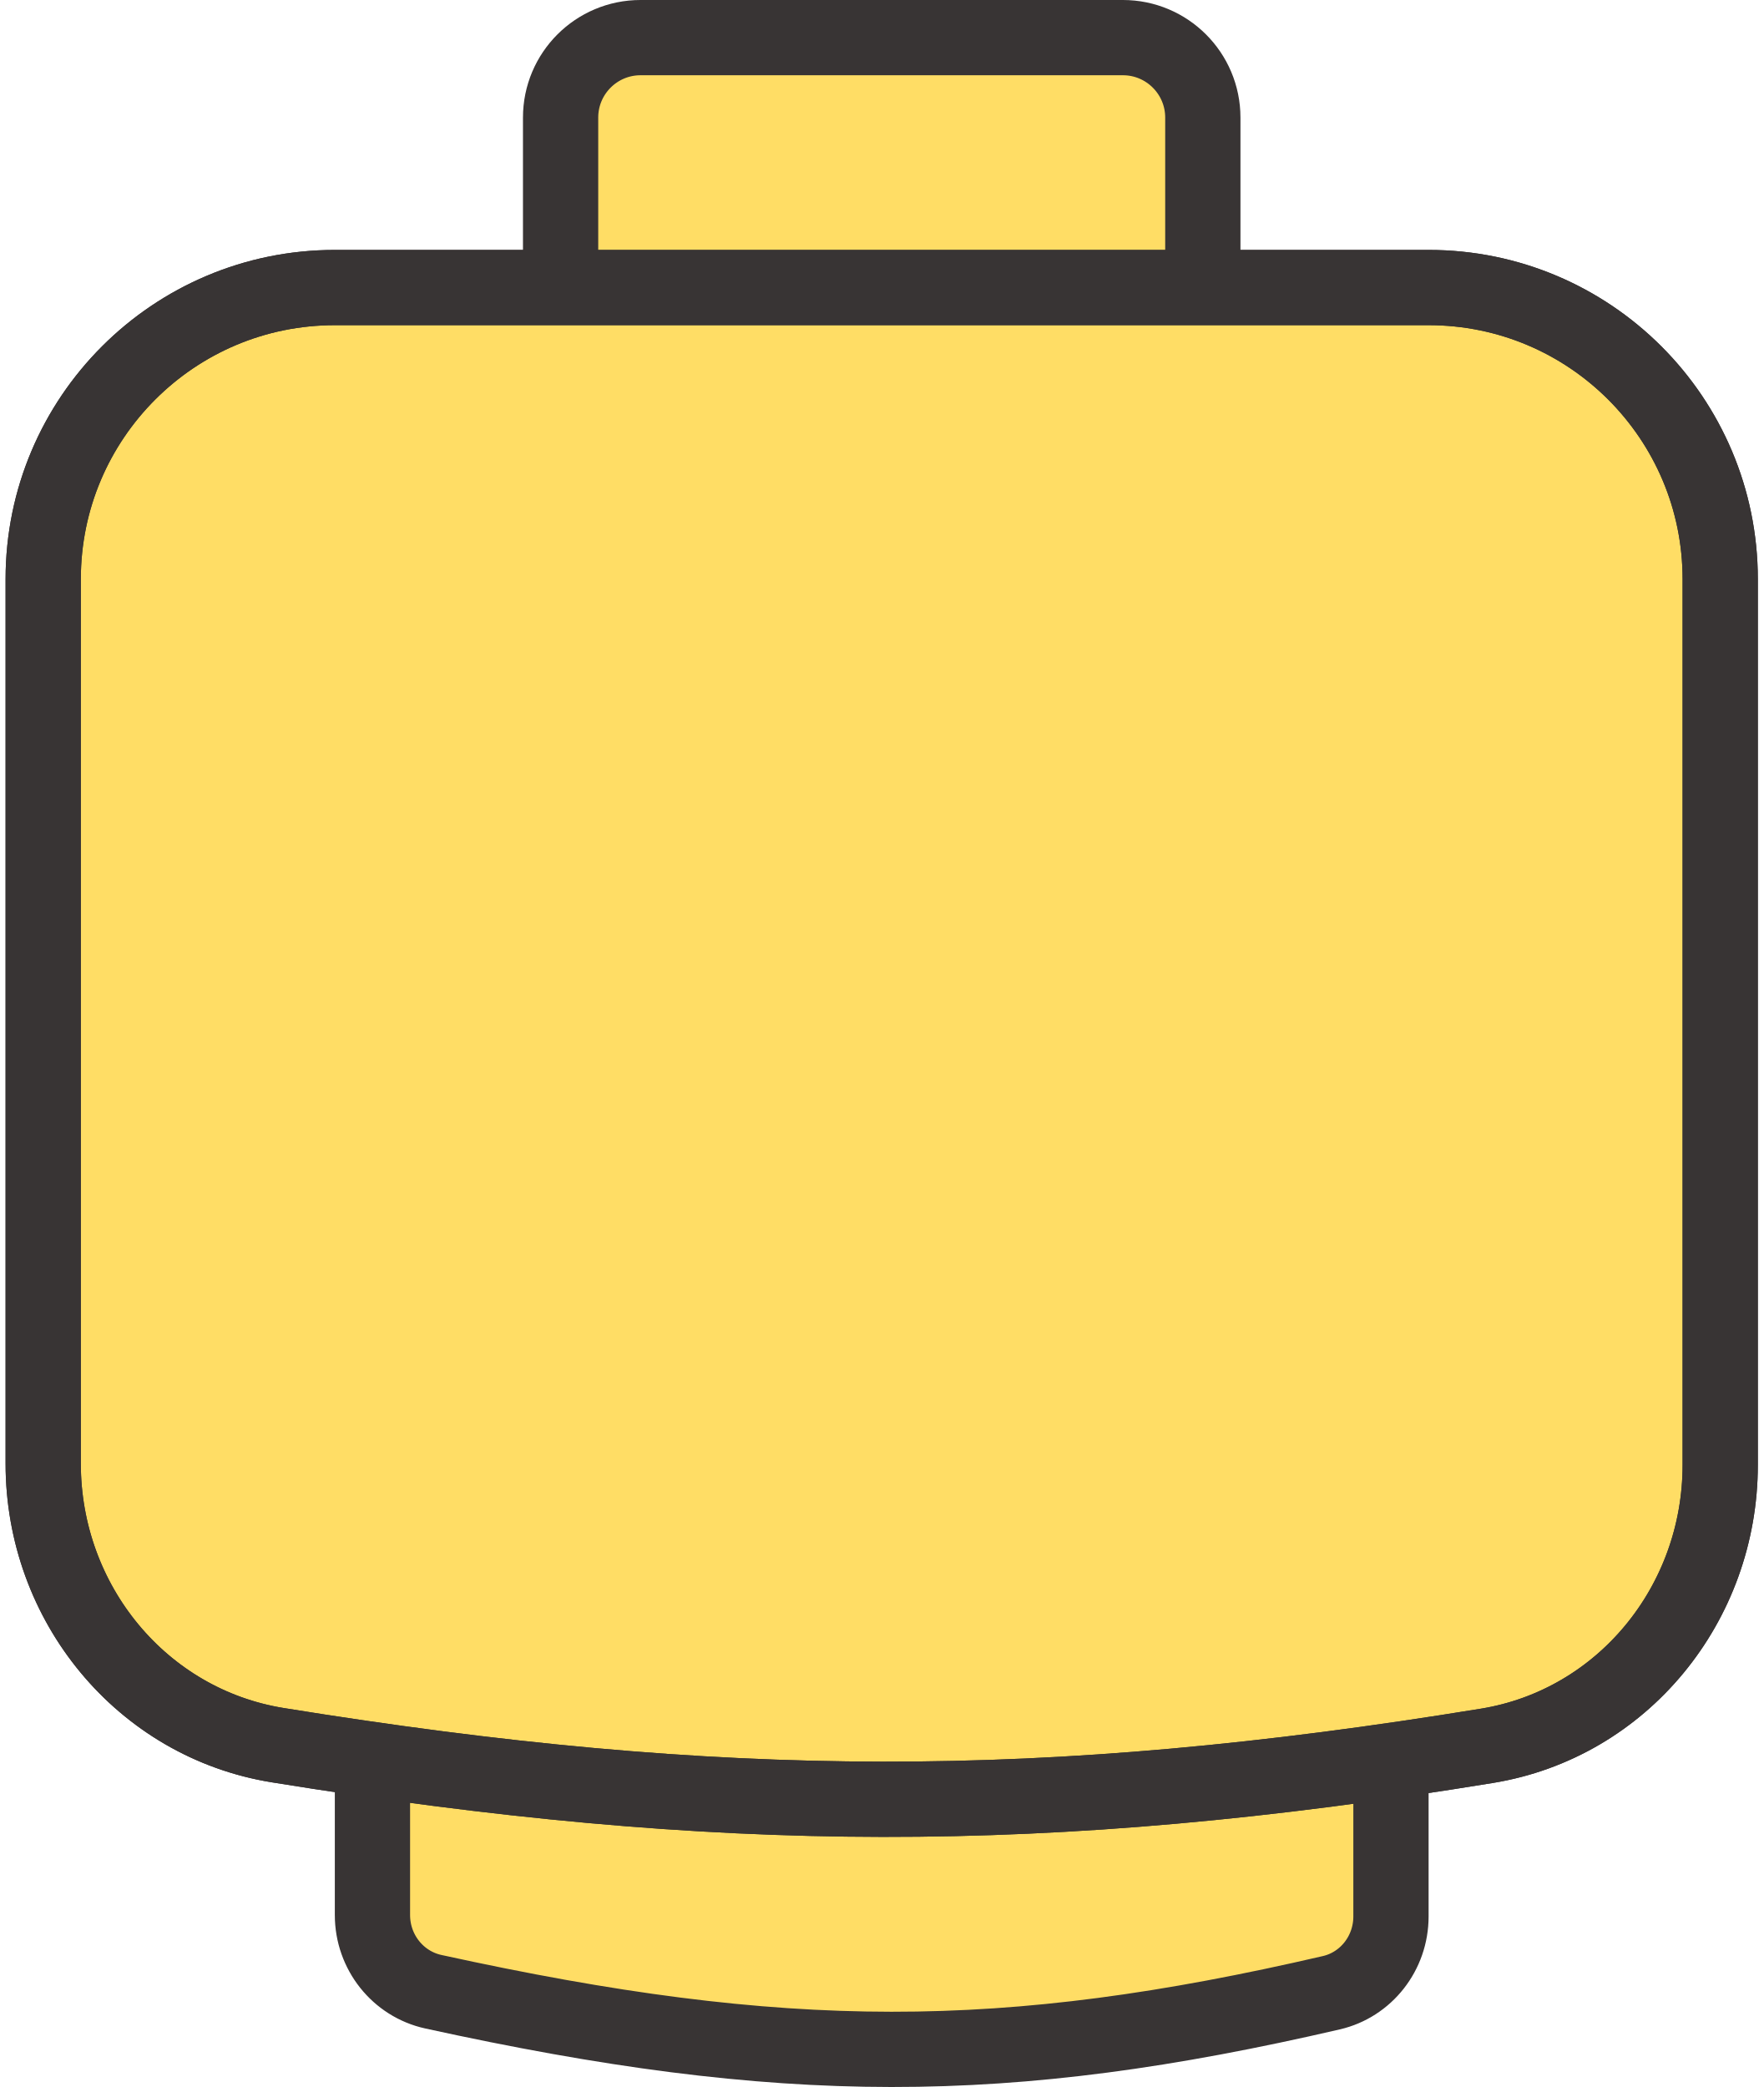
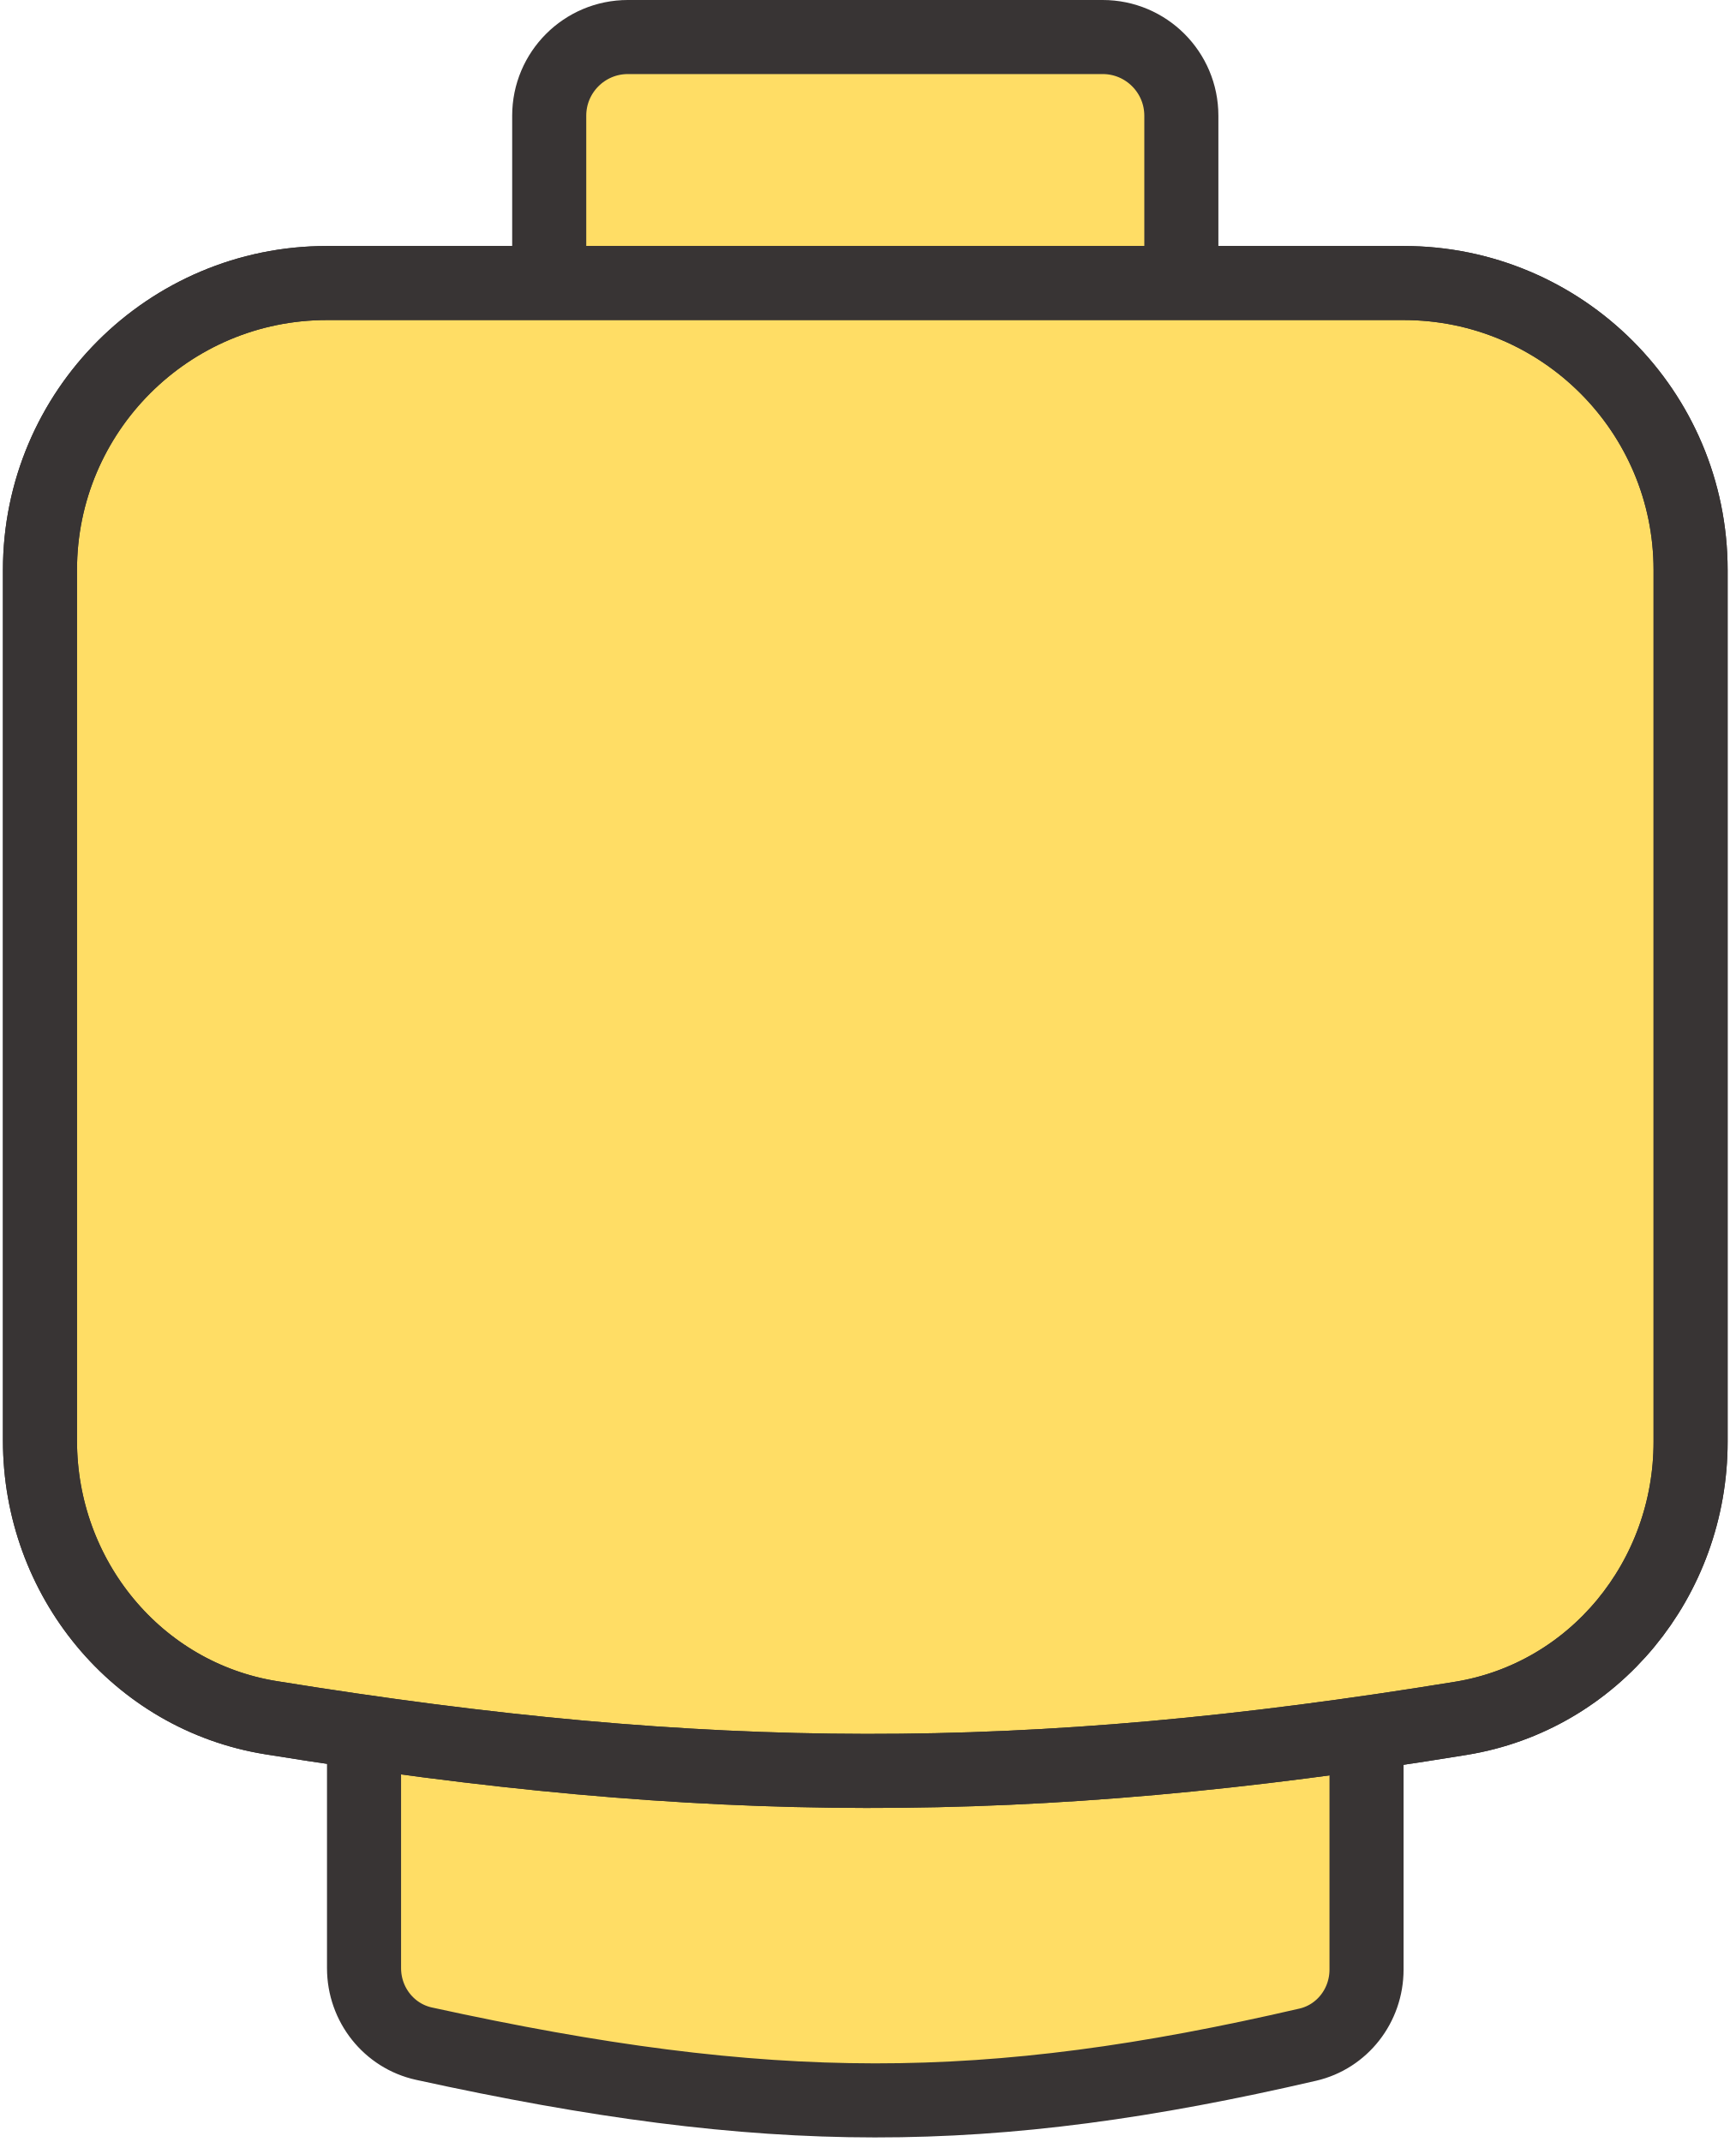
- <svg xmlns="http://www.w3.org/2000/svg" width="158" height="187" viewBox="0 0 158 187" fill="none">
-   <g id="Head">
-     <rect id="Rectangle" x="50.229" y="3.371" width="57.543" height="50.733" rx="7.164" fill="#FFDD65" stroke="#383434" stroke-width="6.743" />
-     <path id="Rectangle_2" d="M33.371 132.952C33.371 128.995 36.579 125.787 40.536 125.787H117.464C121.421 125.787 124.629 128.995 124.629 132.952V171.718C124.629 175.005 122.403 177.831 119.289 178.553C90.058 185.329 70.213 185.342 38.826 178.463C35.652 177.767 33.371 174.912 33.371 171.585V132.952Z" fill="#FFDD65" stroke="#383434" stroke-width="6.743" />
-     <path id="Rectangle_3" d="M3.871 51.894C3.871 37.463 15.57 25.765 30 25.765H128C142.43 25.765 154.129 37.463 154.129 51.894V131.259C154.129 143.723 145.364 154.447 133.228 156.429C93.68 162.889 64.44 162.76 24.893 156.373C12.7 154.404 3.871 143.651 3.871 131.144V51.894Z" fill="#FFDD65" stroke="#383434" stroke-width="6.743" />
-     <path id="Rectangle_4" d="M3.871 51.894C3.871 37.463 15.57 25.765 30 25.765H128C142.43 25.765 154.129 37.463 154.129 51.894V131.259C154.129 143.723 145.364 154.447 133.228 156.429C93.68 162.889 64.44 162.76 24.893 156.373C12.7 154.404 3.871 143.651 3.871 131.144V51.894Z" stroke="#383434" stroke-width="6.743" />
-   </g>
+ <svg xmlns="http://www.w3.org/2000/svg" width="158" height="195" viewBox="0 0 158 195" fill="none">
+   <rect x="49.995" y="3.371" width="57.543" height="50.733" rx="7.164" fill="#FFDD65" stroke="#383434" stroke-width="6.743" />
+   <path d="M40.302 133.371H117.231C121.188 133.371 124.395 136.579 124.395 140.536V179.302C124.395 182.589 122.169 185.415 119.056 186.137C89.824 192.913 69.979 192.926 38.593 186.047C35.419 185.351 33.138 182.496 33.138 179.169V140.536C33.138 136.579 36.346 133.371 40.302 133.371Z" fill="#FFDD65" stroke="#383434" stroke-width="6.743" />
+   <path d="M3.638 51.893C3.638 37.463 15.336 25.765 29.767 25.765H127.767C142.197 25.765 153.895 37.463 153.895 51.893V131.258C153.895 143.722 145.13 154.447 132.995 156.429C93.446 162.889 64.207 162.76 24.66 156.372C12.466 154.403 3.638 143.651 3.638 131.144V51.893Z" fill="#FFDD65" stroke="#383434" stroke-width="6.743" />
+   <path d="M3.638 51.893C3.638 37.463 15.336 25.765 29.767 25.765H127.767C142.197 25.765 153.895 37.463 153.895 51.893V131.258C153.895 143.722 145.13 154.447 132.995 156.429C93.446 162.889 64.207 162.76 24.66 156.372C12.466 154.403 3.638 143.651 3.638 131.144V51.893Z" stroke="#383434" stroke-width="6.743" />
</svg>
